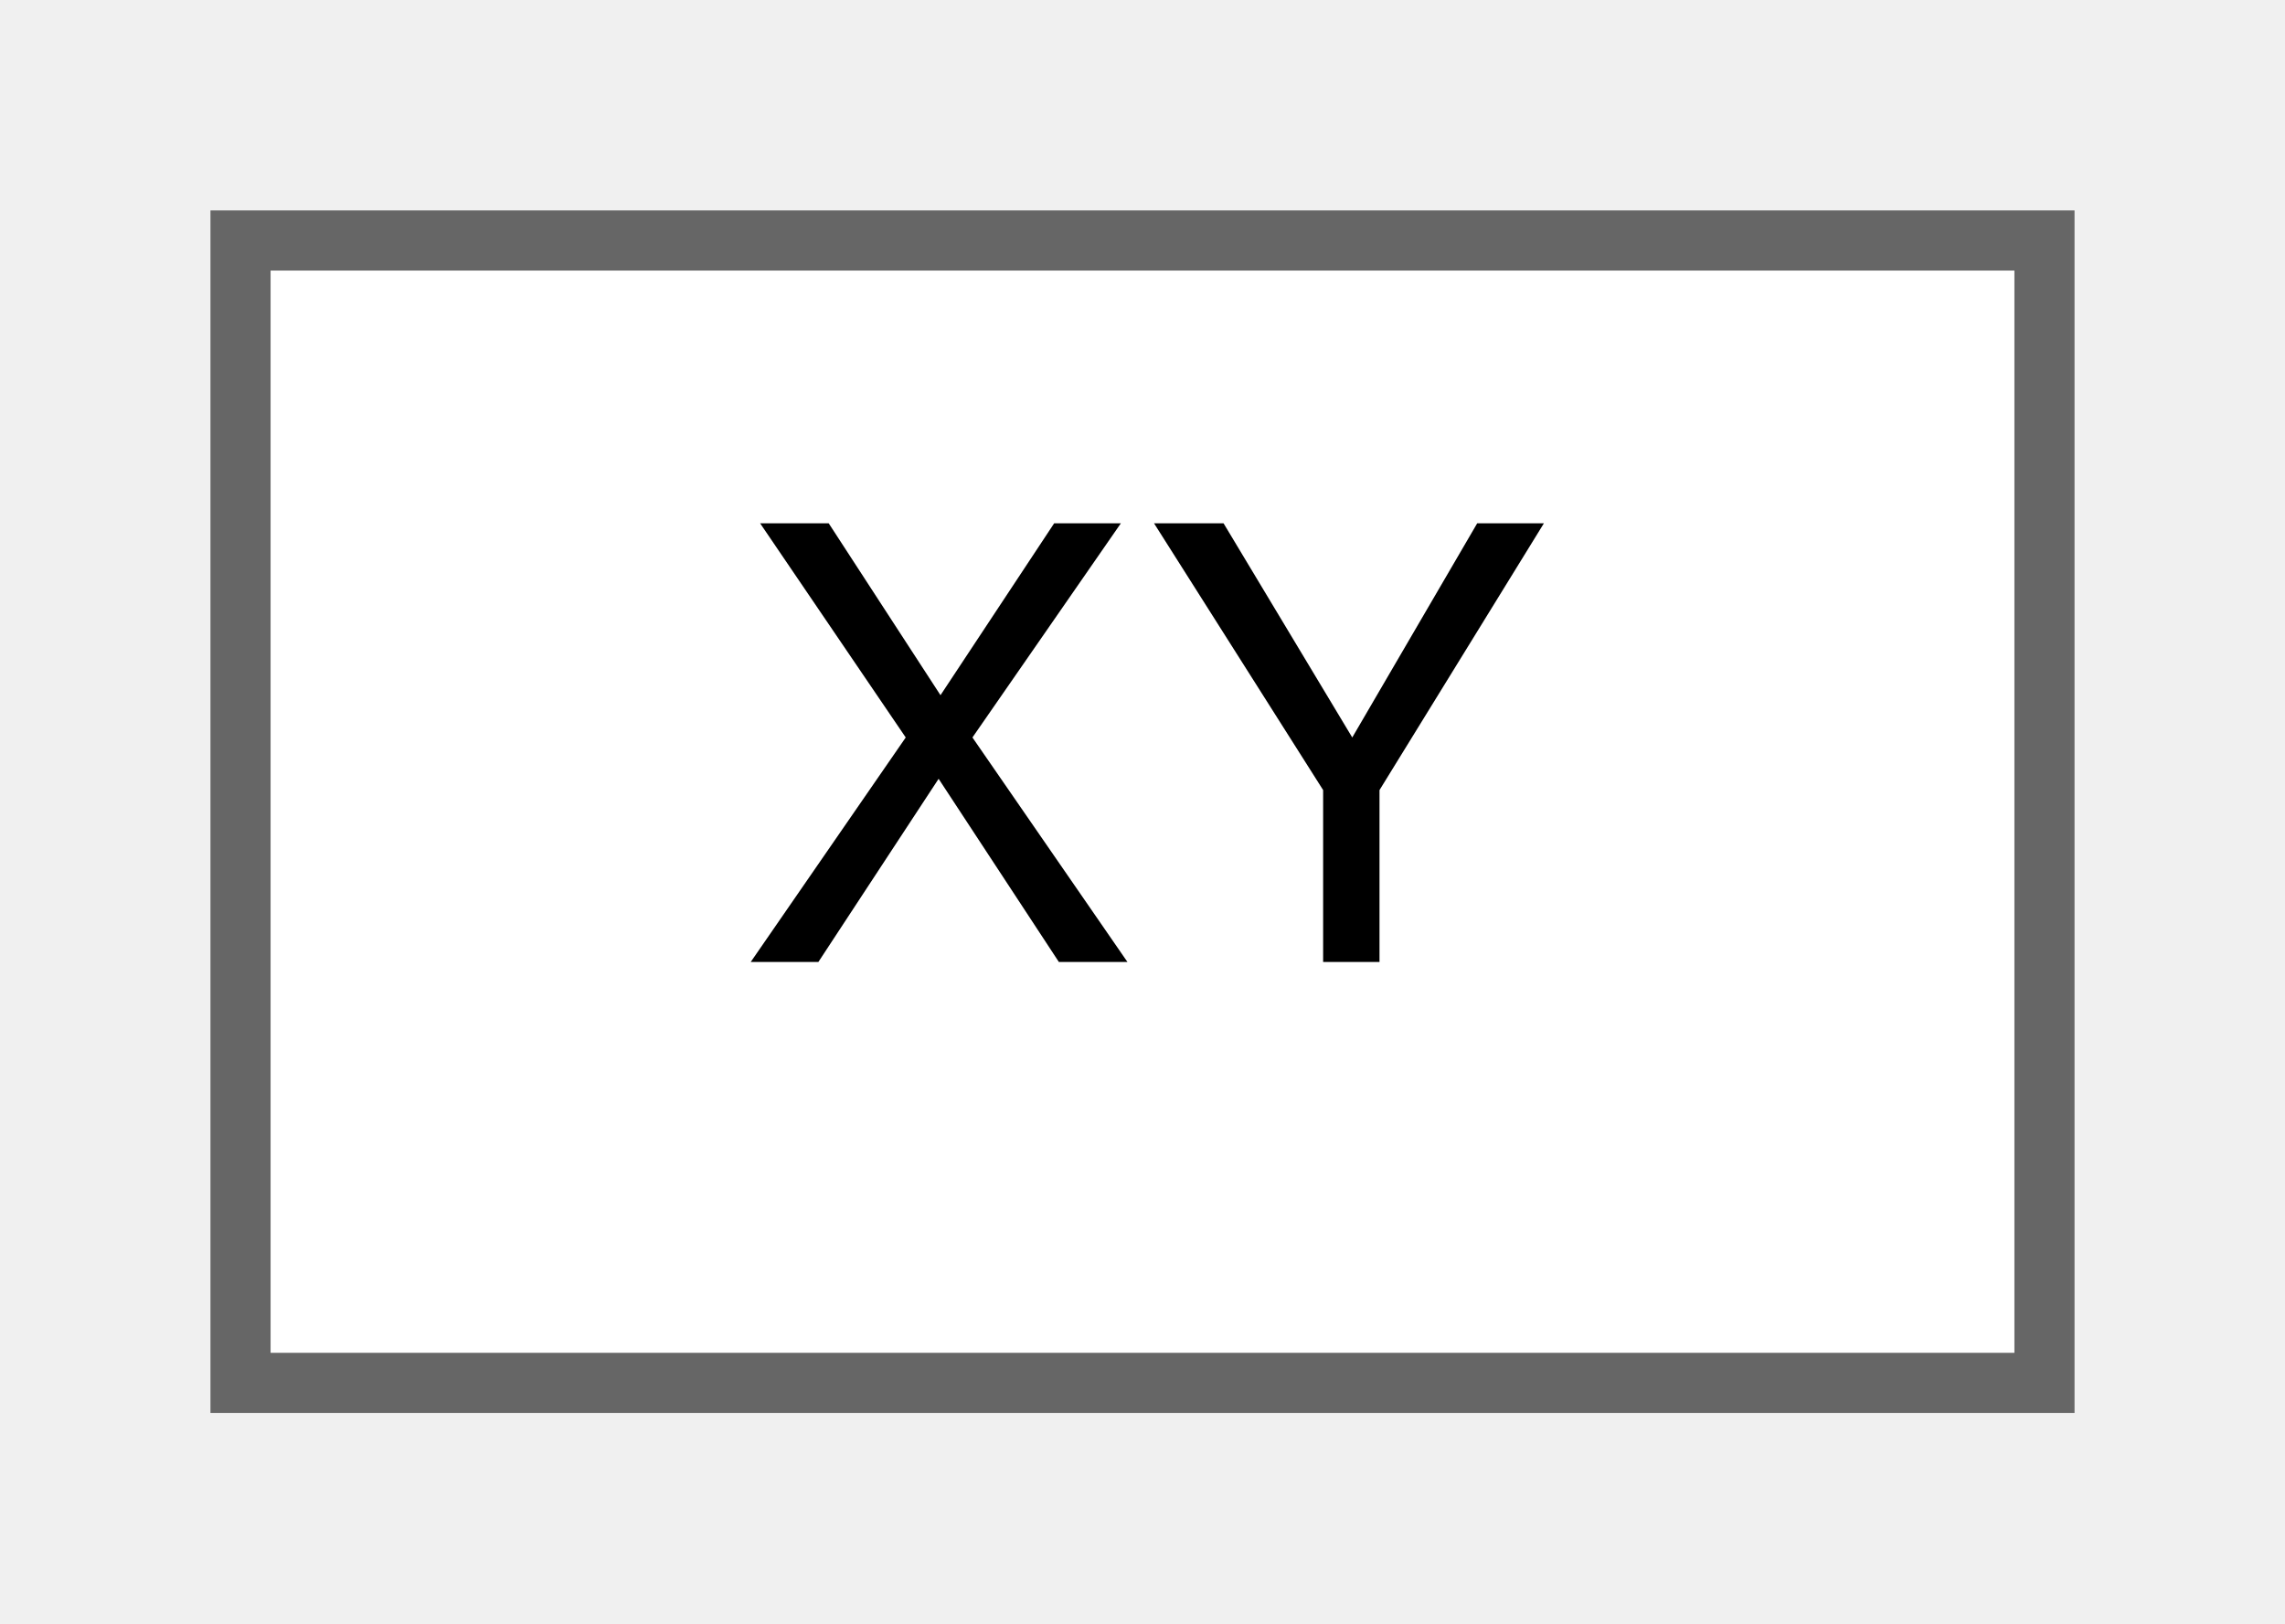
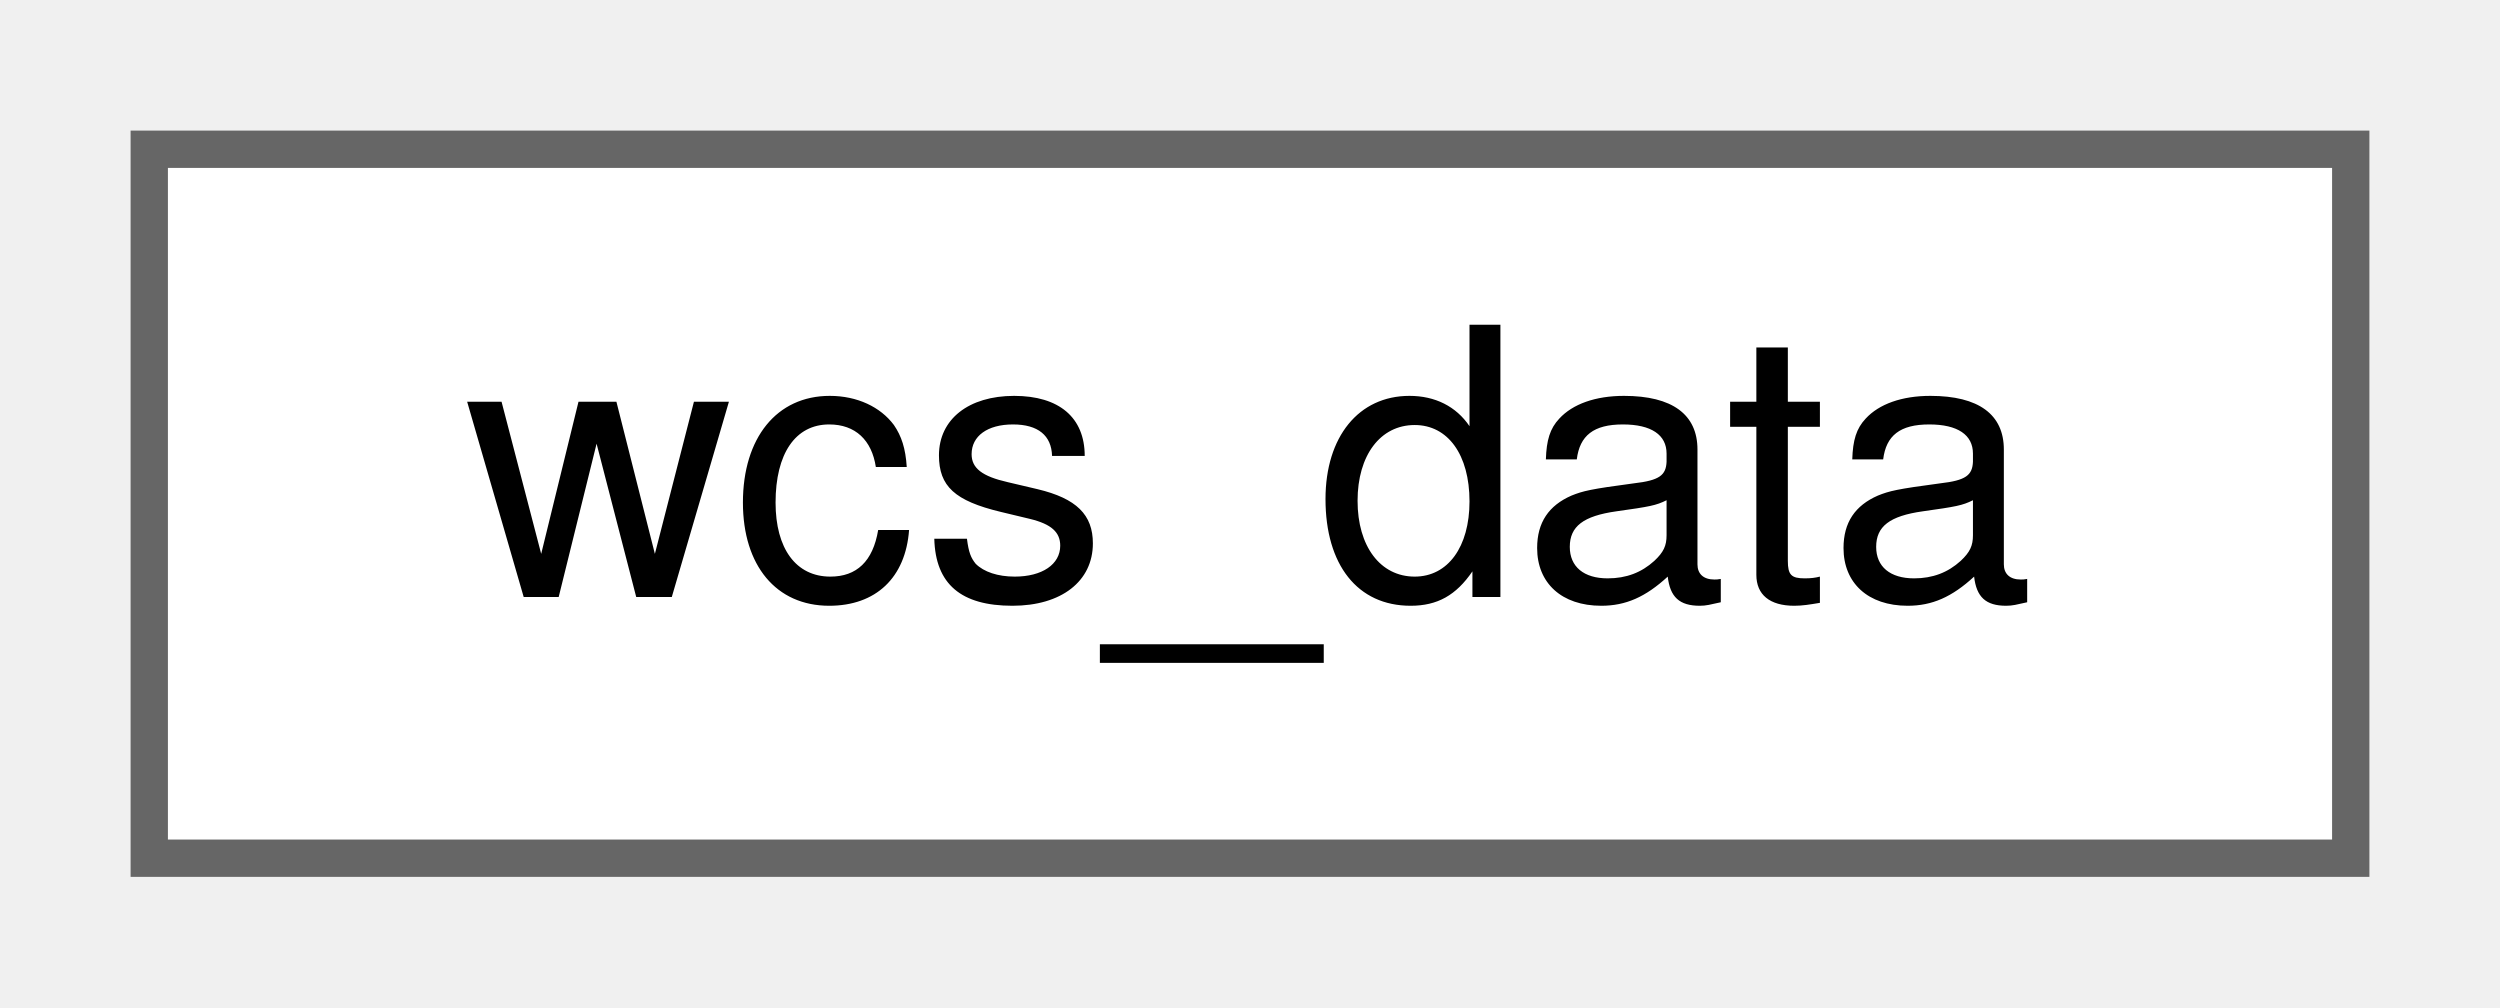
- <svg xmlns="http://www.w3.org/2000/svg" xmlns:xlink="http://www.w3.org/1999/xlink" width="38pt" height="27pt" viewBox="0.00 0.00 38.00 27.00">
+ <svg xmlns="http://www.w3.org/2000/svg" xmlns:xlink="http://www.w3.org/1999/xlink" width="67pt" height="27pt" viewBox="0.00 0.00 67.00 27.00">
  <g id="graph0" class="graph" transform="scale(1 1) rotate(0) translate(4 23)">
    <g id="node1" class="node">
      <g id="a_node1">
-         <a xlink:href="structXY.html" target="_top" xlink:title=" ">
-           <polygon fill="white" stroke="#666666" points="30,-19 0,-19 0,0 30,0 30,-19" />
-           <text text-anchor="middle" x="15" y="-7" font-family="Helvetica,sans-Serif" font-size="10.00">XY</text>
+         <a xlink:href="structwcs__data.html" target="_top" xlink:title=" ">
+           <polygon fill="white" stroke="#666666" points="59,-19 0,-19 0,0 59,0 59,-19" />
+           <text text-anchor="middle" x="29.5" y="-7" font-family="Helvetica,sans-Serif" font-size="10.00">wcs_data</text>
        </a>
      </g>
    </g>
  </g>
</svg>
